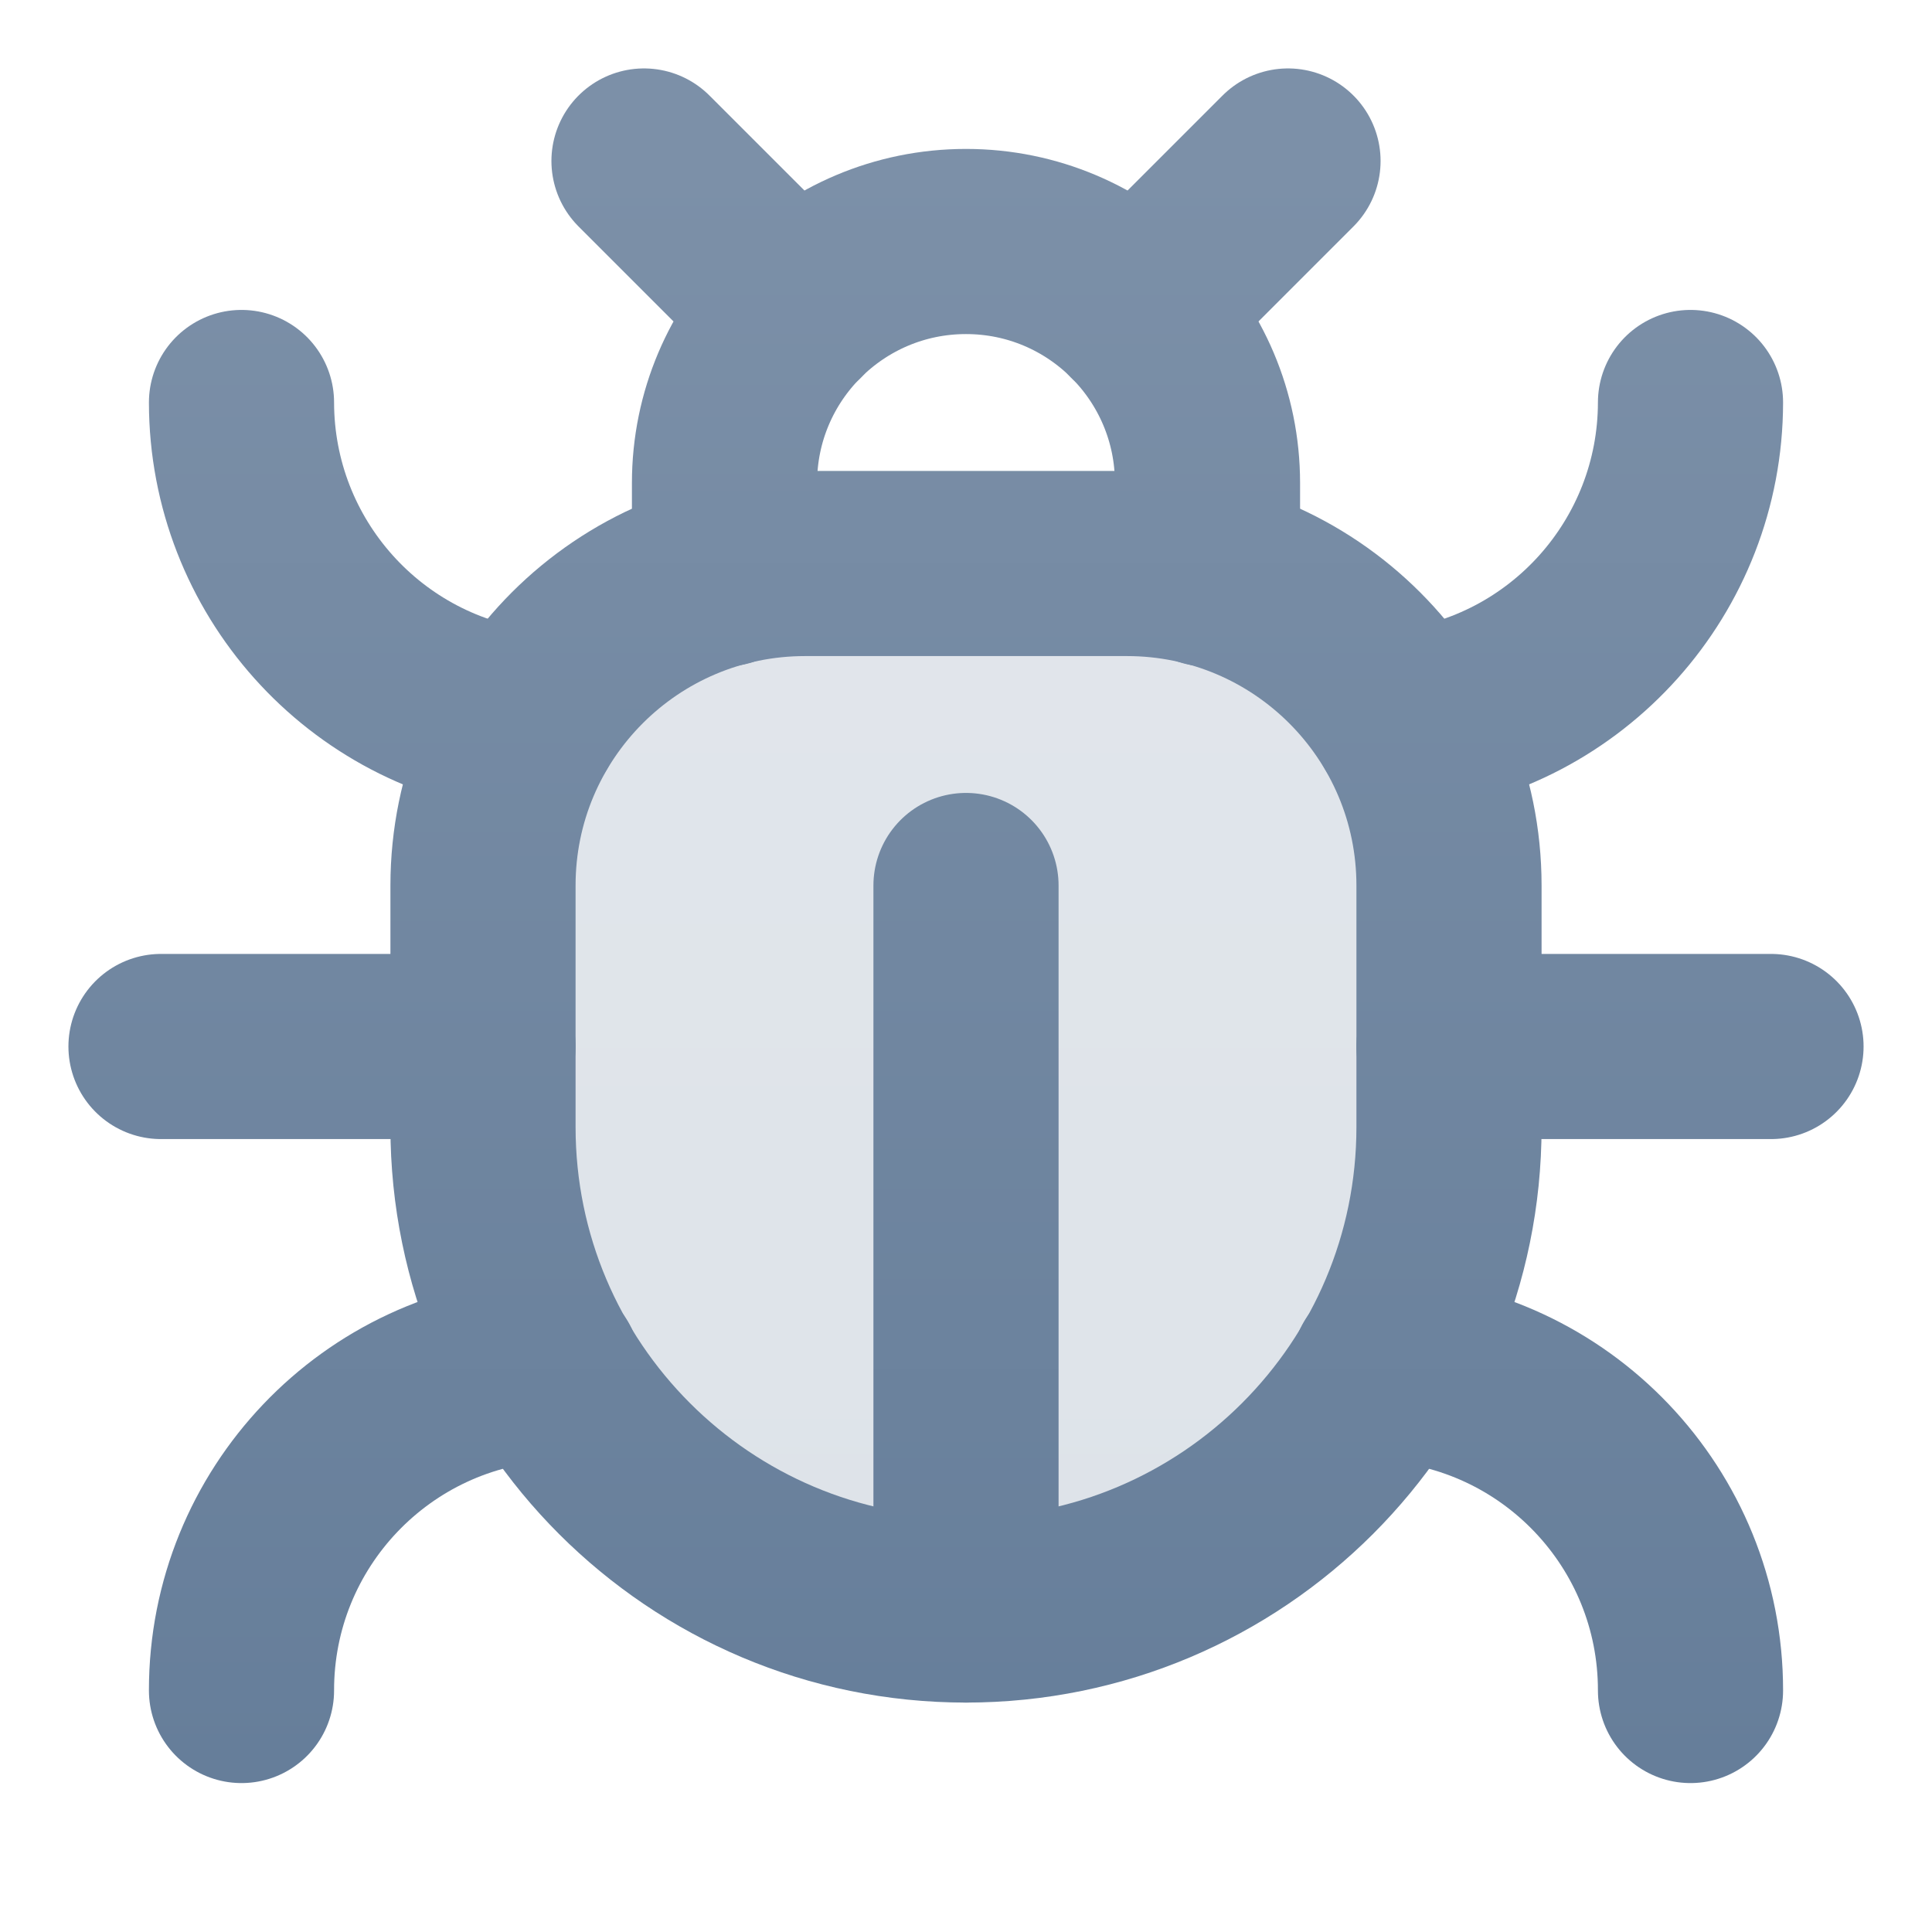
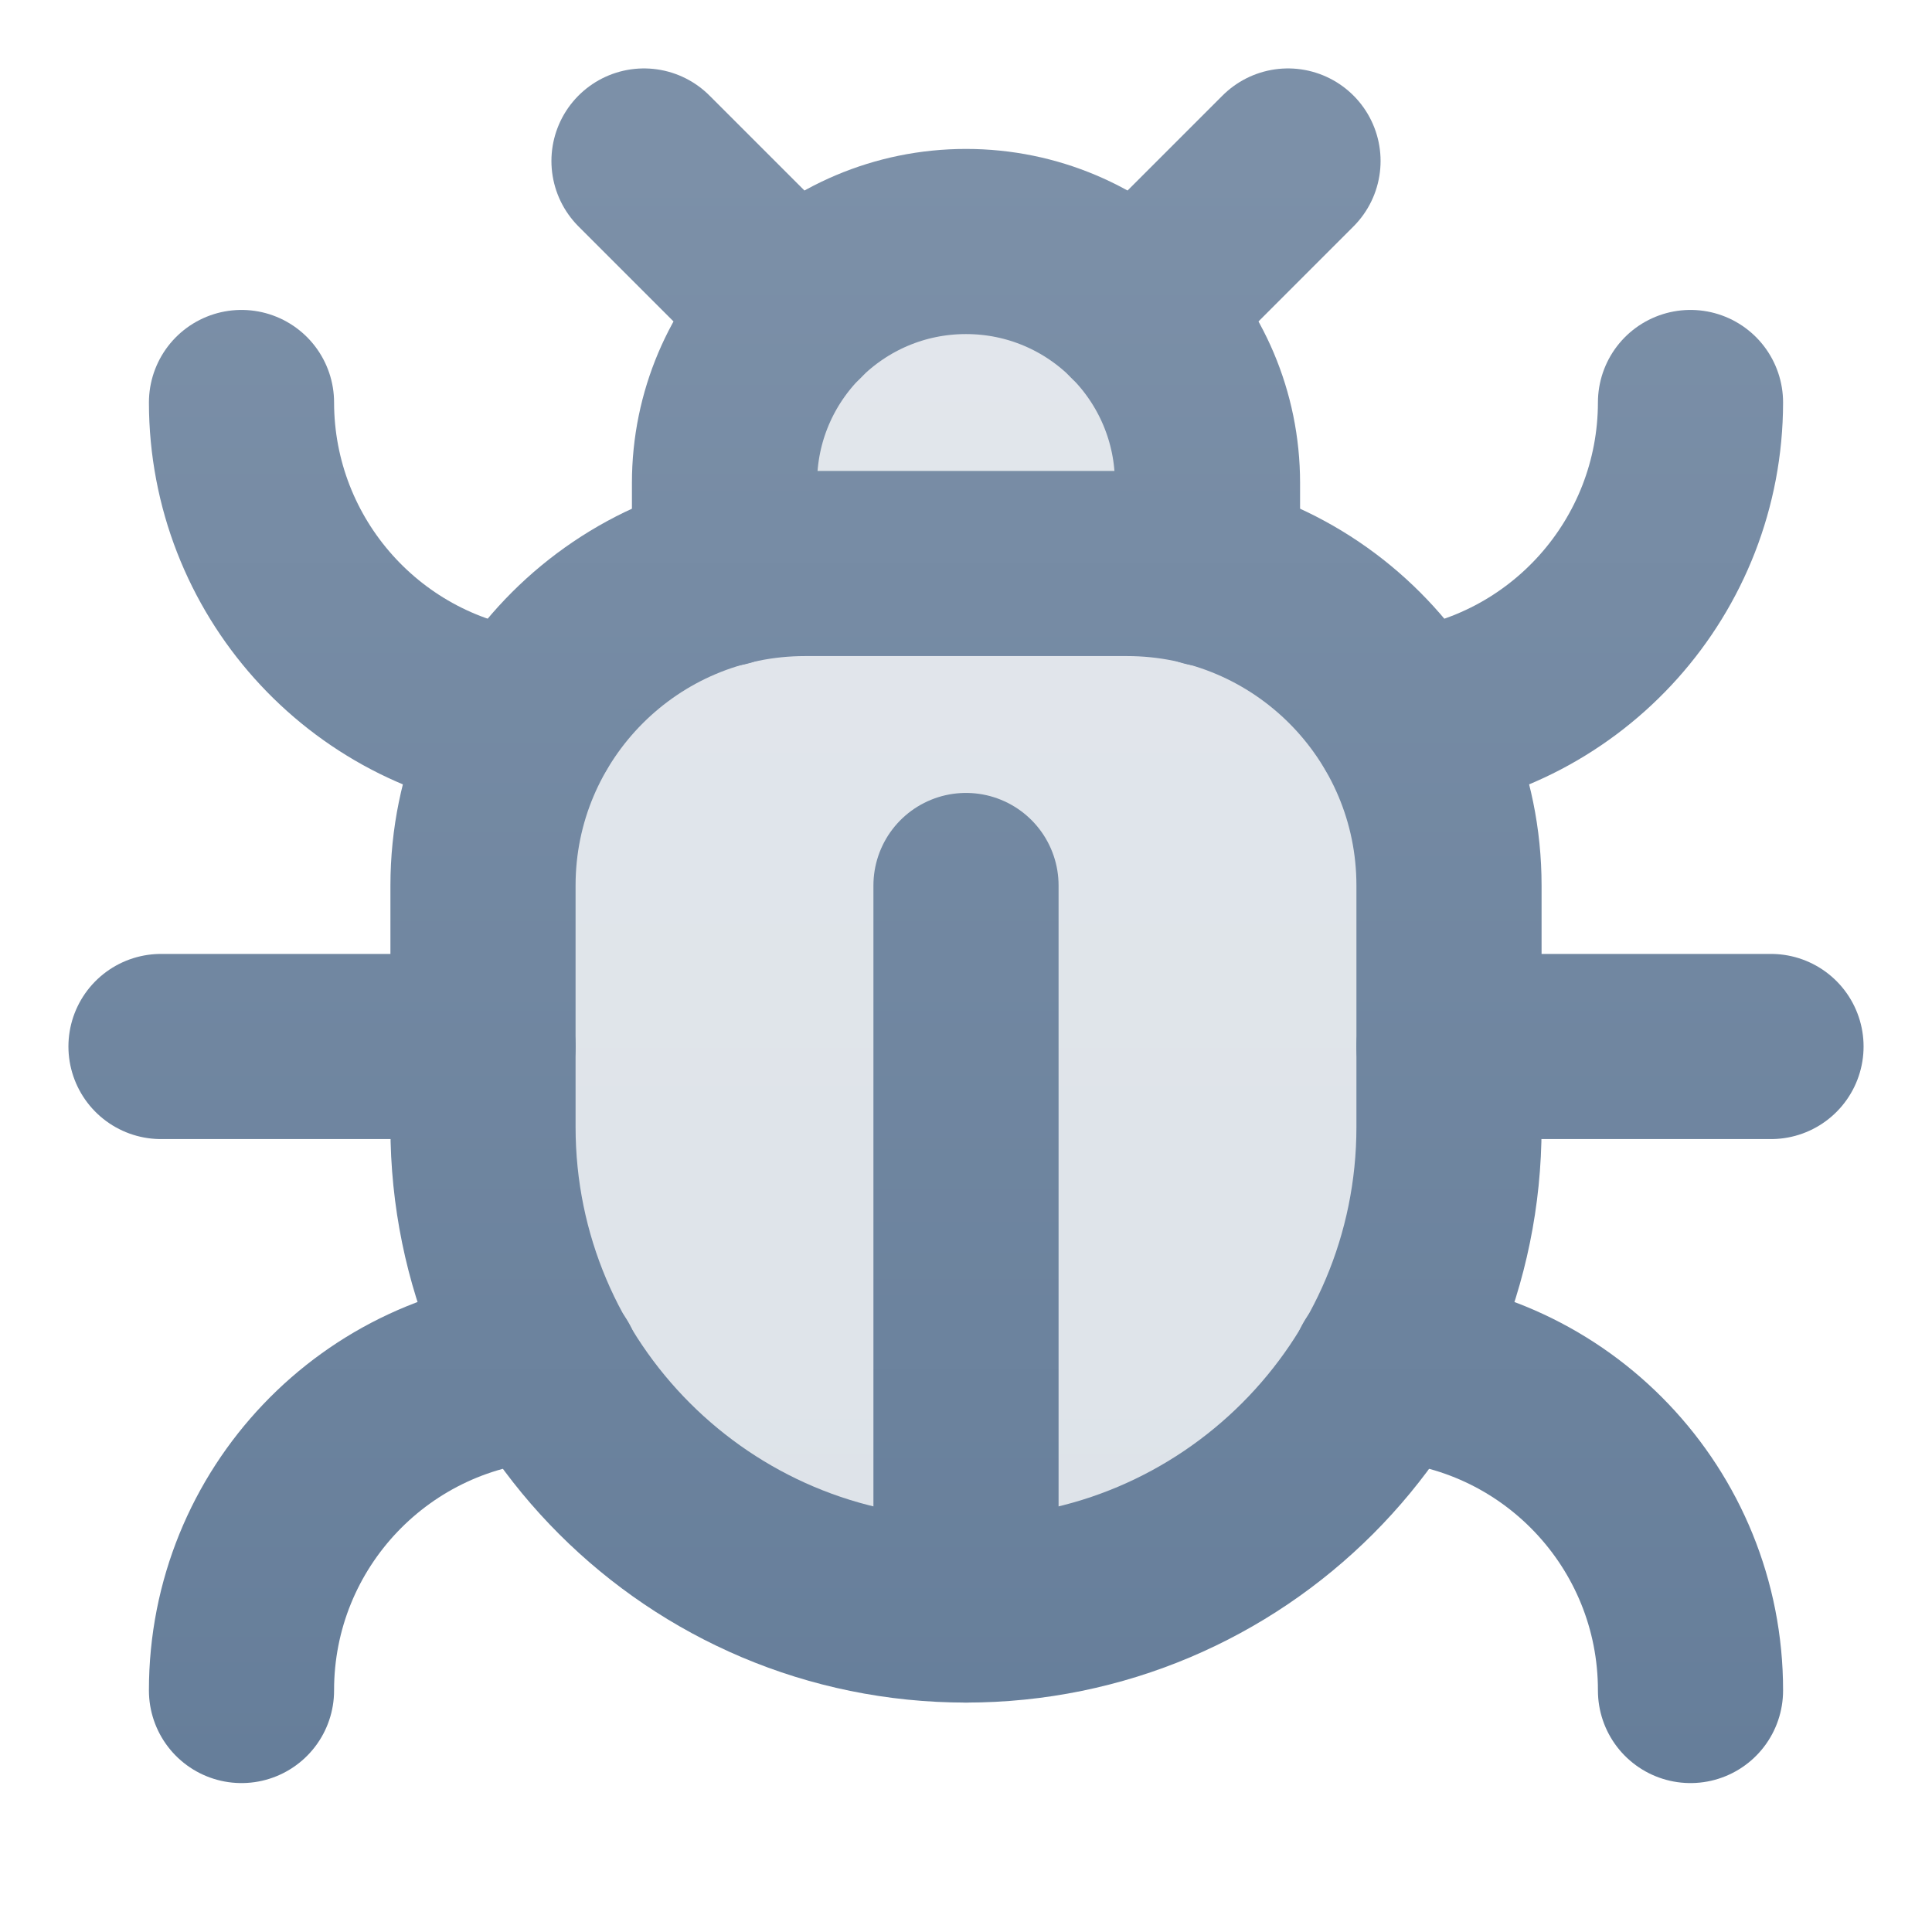
<svg xmlns="http://www.w3.org/2000/svg" viewBox="0 0 24 24" width="24" height="24">
  <defs>
    <linearGradient id="bug2p" x1="12" y1="2" x2="12" y2="22" gradientUnits="userSpaceOnUse">
      <stop offset="0" stop-color="#7c90a8" />
      <stop offset="1" stop-color="#667e9a" />
    </linearGradient>
  </defs>
  <g transform="translate(0.00 0.00) scale(1)" fill="url(#bug2p)" fill-opacity=".22">
    <path d="M14 7a4 4 0 0 1 4 4v3a6 6 0 0 1-12 0v-3a4 4 0 0 1 4-4z" />
+     <path d="M9 7.13V6a3 3 0 1 1 6 0v1.13" />
  </g>
  <g transform="translate(0.00 0.00) scale(1)" stroke="url(#bug2p)" stroke-width="2.3" stroke-linecap="round" stroke-linejoin="round" fill="none">
    <path d="M12 20v-9" />
    <path d="M14 7a4 4 0 0 1 4 4v3a6 6 0 0 1-12 0v-3a4 4 0 0 1 4-4z" />
    <path d="M14.12 3.88 16 2" />
    <path d="M21 21a4 4 0 0 0-3.81-4" />
    <path d="M21 5a4 4 0 0 1-3.55 3.97" />
    <path d="M22 13h-4" />
    <path d="M3 21a4 4 0 0 1 3.81-4" />
    <path d="M3 5a4 4 0 0 0 3.55 3.97" />
    <path d="M6 13H2" />
    <path d="m8 2 1.88 1.88" />
    <path d="M9 7.13V6a3 3 0 1 1 6 0v1.13" />
  </g>
</svg>
